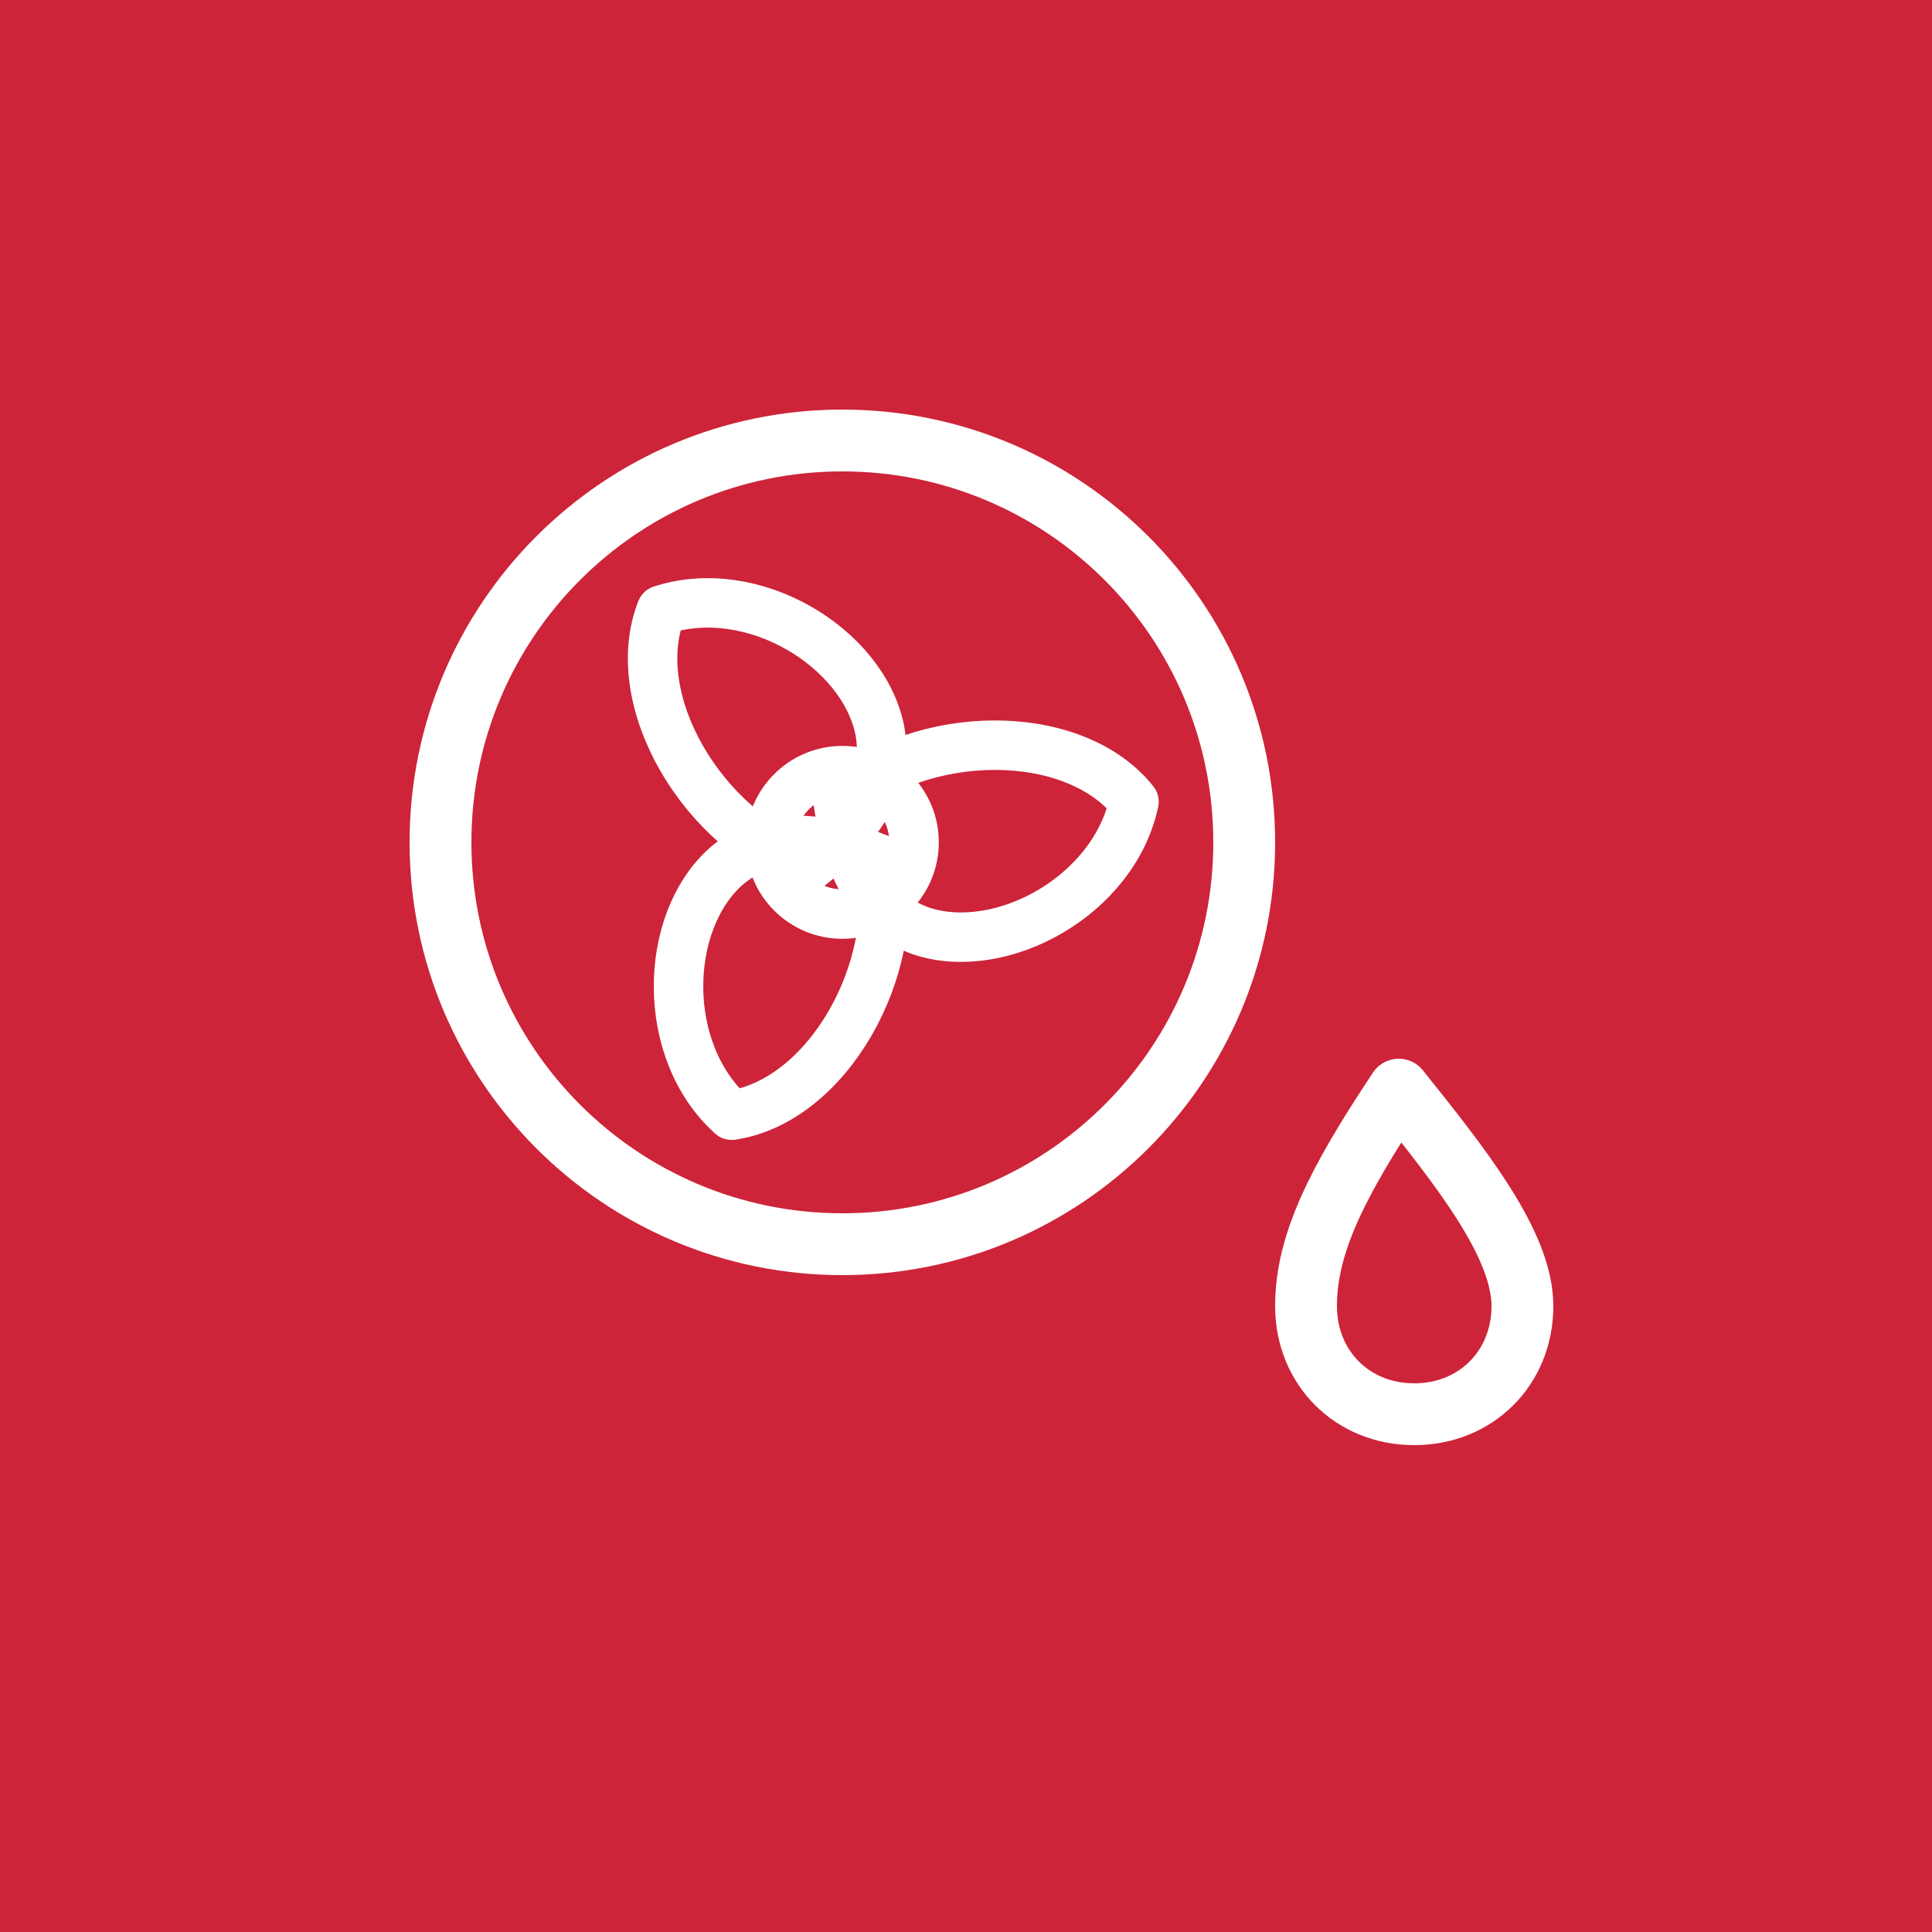
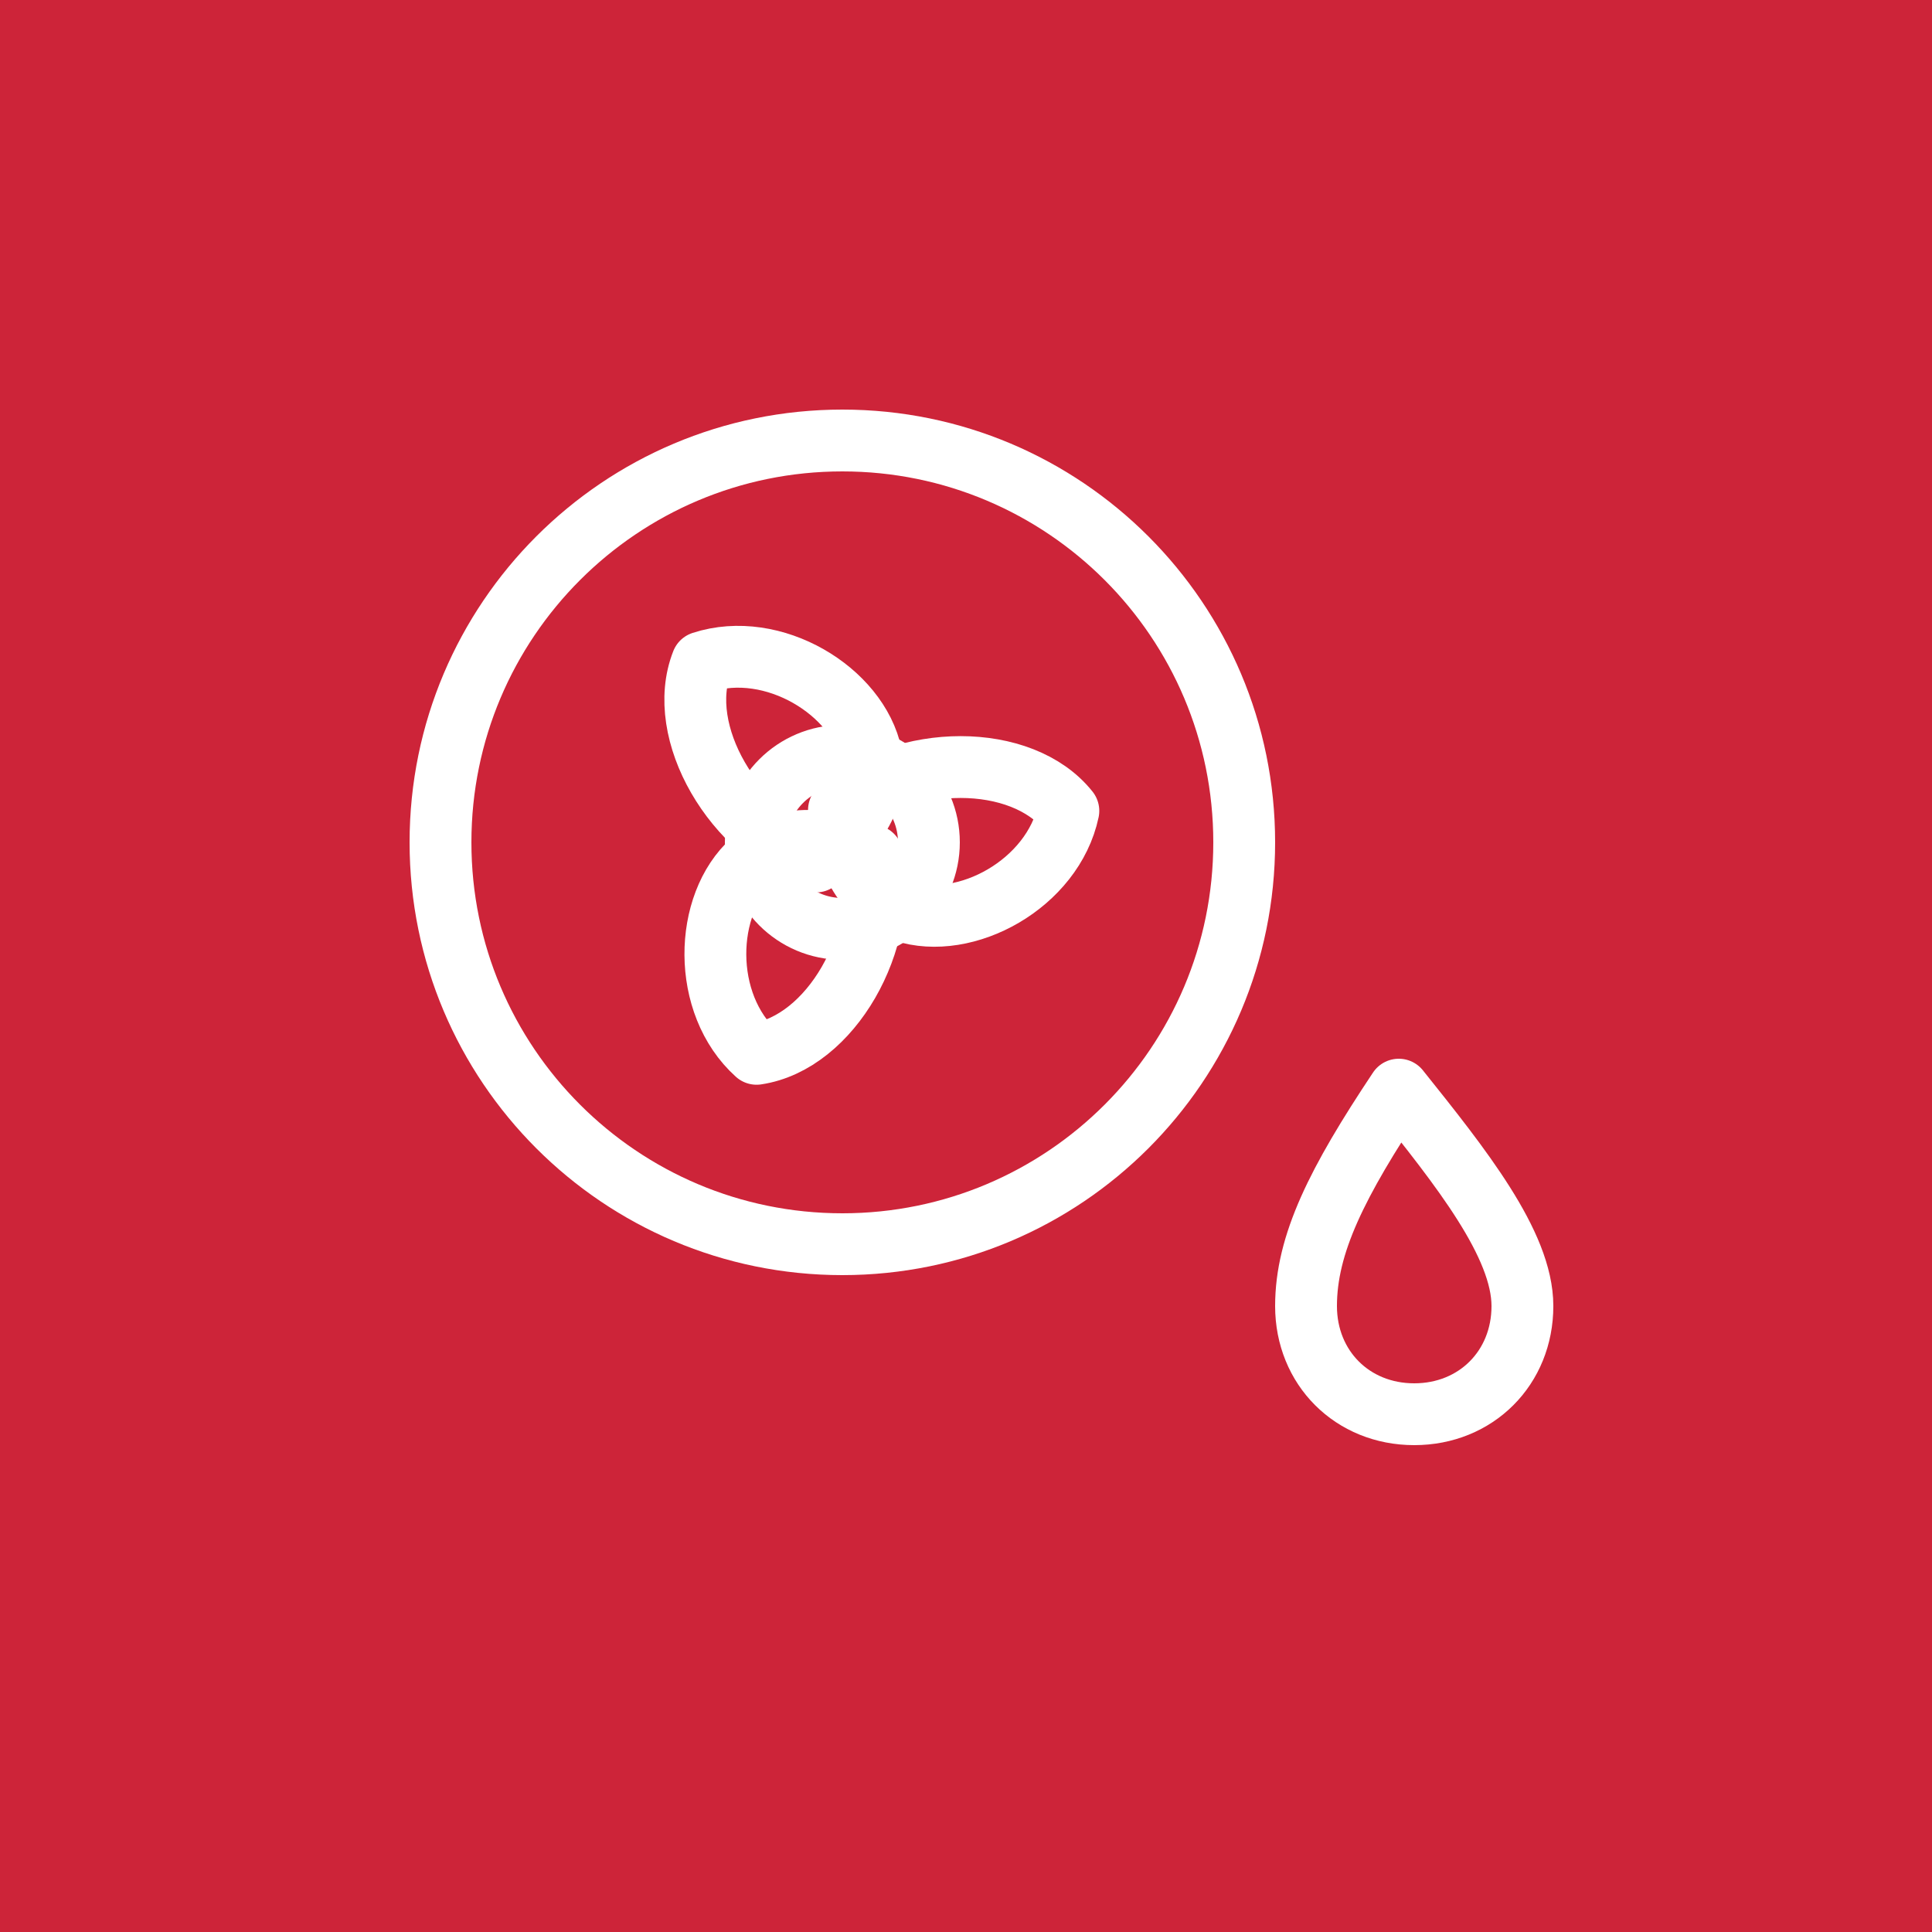
<svg xmlns="http://www.w3.org/2000/svg" viewBox="0 0 1000 1000" width="1000" height="1000">
  <rect width="1000" height="1000" fill="#cd2439" />
  <g transform="translate(500 500) scale(0.8) translate(-480 -480)">
-     <g fill="none" stroke="#ffffff" stroke-width="40" stroke-linecap="round" stroke-linejoin="round">
-       <circle cx="400" cy="400" r="260" />
-       <g transform="translate(400 400) scale(0.8)">
-         <path d="M0 -34 C 74 -86 196 -74 238 -8 C 214 66 118 106 56 78 C 18 60 2 22 0 -34 Z" transform="rotate(-6)" />
-         <path d="M0 -34 C 74 -86 196 -74 238 -8 C 214 66 118 106 56 78 C 18 60 2 22 0 -34 Z" transform="rotate(114)" />
-         <path d="M0 -34 C 74 -86 196 -74 238 -8 C 214 66 118 106 56 78 C 18 60 2 22 0 -34 Z" transform="rotate(234)" />
-         <circle r="58" />
-       </g>
-       <path d="M760 560 C 720 620 700 660 700 700 C 700 740 730 770 770 770 C 810 770 840 740 840 700 C 840 660 800 610 760 560 Z" />
-     </g>
+     <circle cx="400" cy="400" r="260" fill="none" stroke="#ffffff" stroke-width="40" stroke-linecap="round" stroke-linejoin="round" />
+     <path d="M 397.8 379.04 C 440.06 342.18 516.06 341.67 546.23 379.64 C 536.23 426.83 479.63 457.71 439.58 444.47 C 414.99 435.83 402.66 413.44 397.8 379.04 Z" fill="none" stroke="#ffffff" stroke-width="40" stroke-linecap="round" stroke-linejoin="round" />
+     <path d="M 419.26 408.57 C 430.05 463.6 392.49 529.68 344.51 536.82 C 308.65 504.57 310.2 440.1 341.7 412.05 C 361.48 395.06 387.03 395.58 419.26 408.57 Z" fill="none" stroke="#ffffff" stroke-width="40" stroke-linecap="round" stroke-linejoin="round" />
+     <path d="M 382.95 412.39 C 329.9 394.22 291.45 328.66 309.25 283.54 C 355.12 268.61 410.17 302.18 418.72 343.49 C 423.54 369.11 410.31 390.98 382.95 412.39 Z" fill="none" stroke="#ffffff" stroke-width="40" stroke-linecap="round" stroke-linejoin="round" />
+     <circle cx="400" cy="400" r="56" fill="none" stroke="#ffffff" stroke-width="40" stroke-linecap="round" stroke-linejoin="round" />
+     <path d="M760 560 C 720 620 700 660 700 700 C 700 740 730 770 770 770 C 810 770 840 740 840 700 C 840 660 800 610 760 560 Z" fill="none" stroke="#ffffff" stroke-width="40" stroke-linecap="round" stroke-linejoin="round" />
  </g>
</svg>
